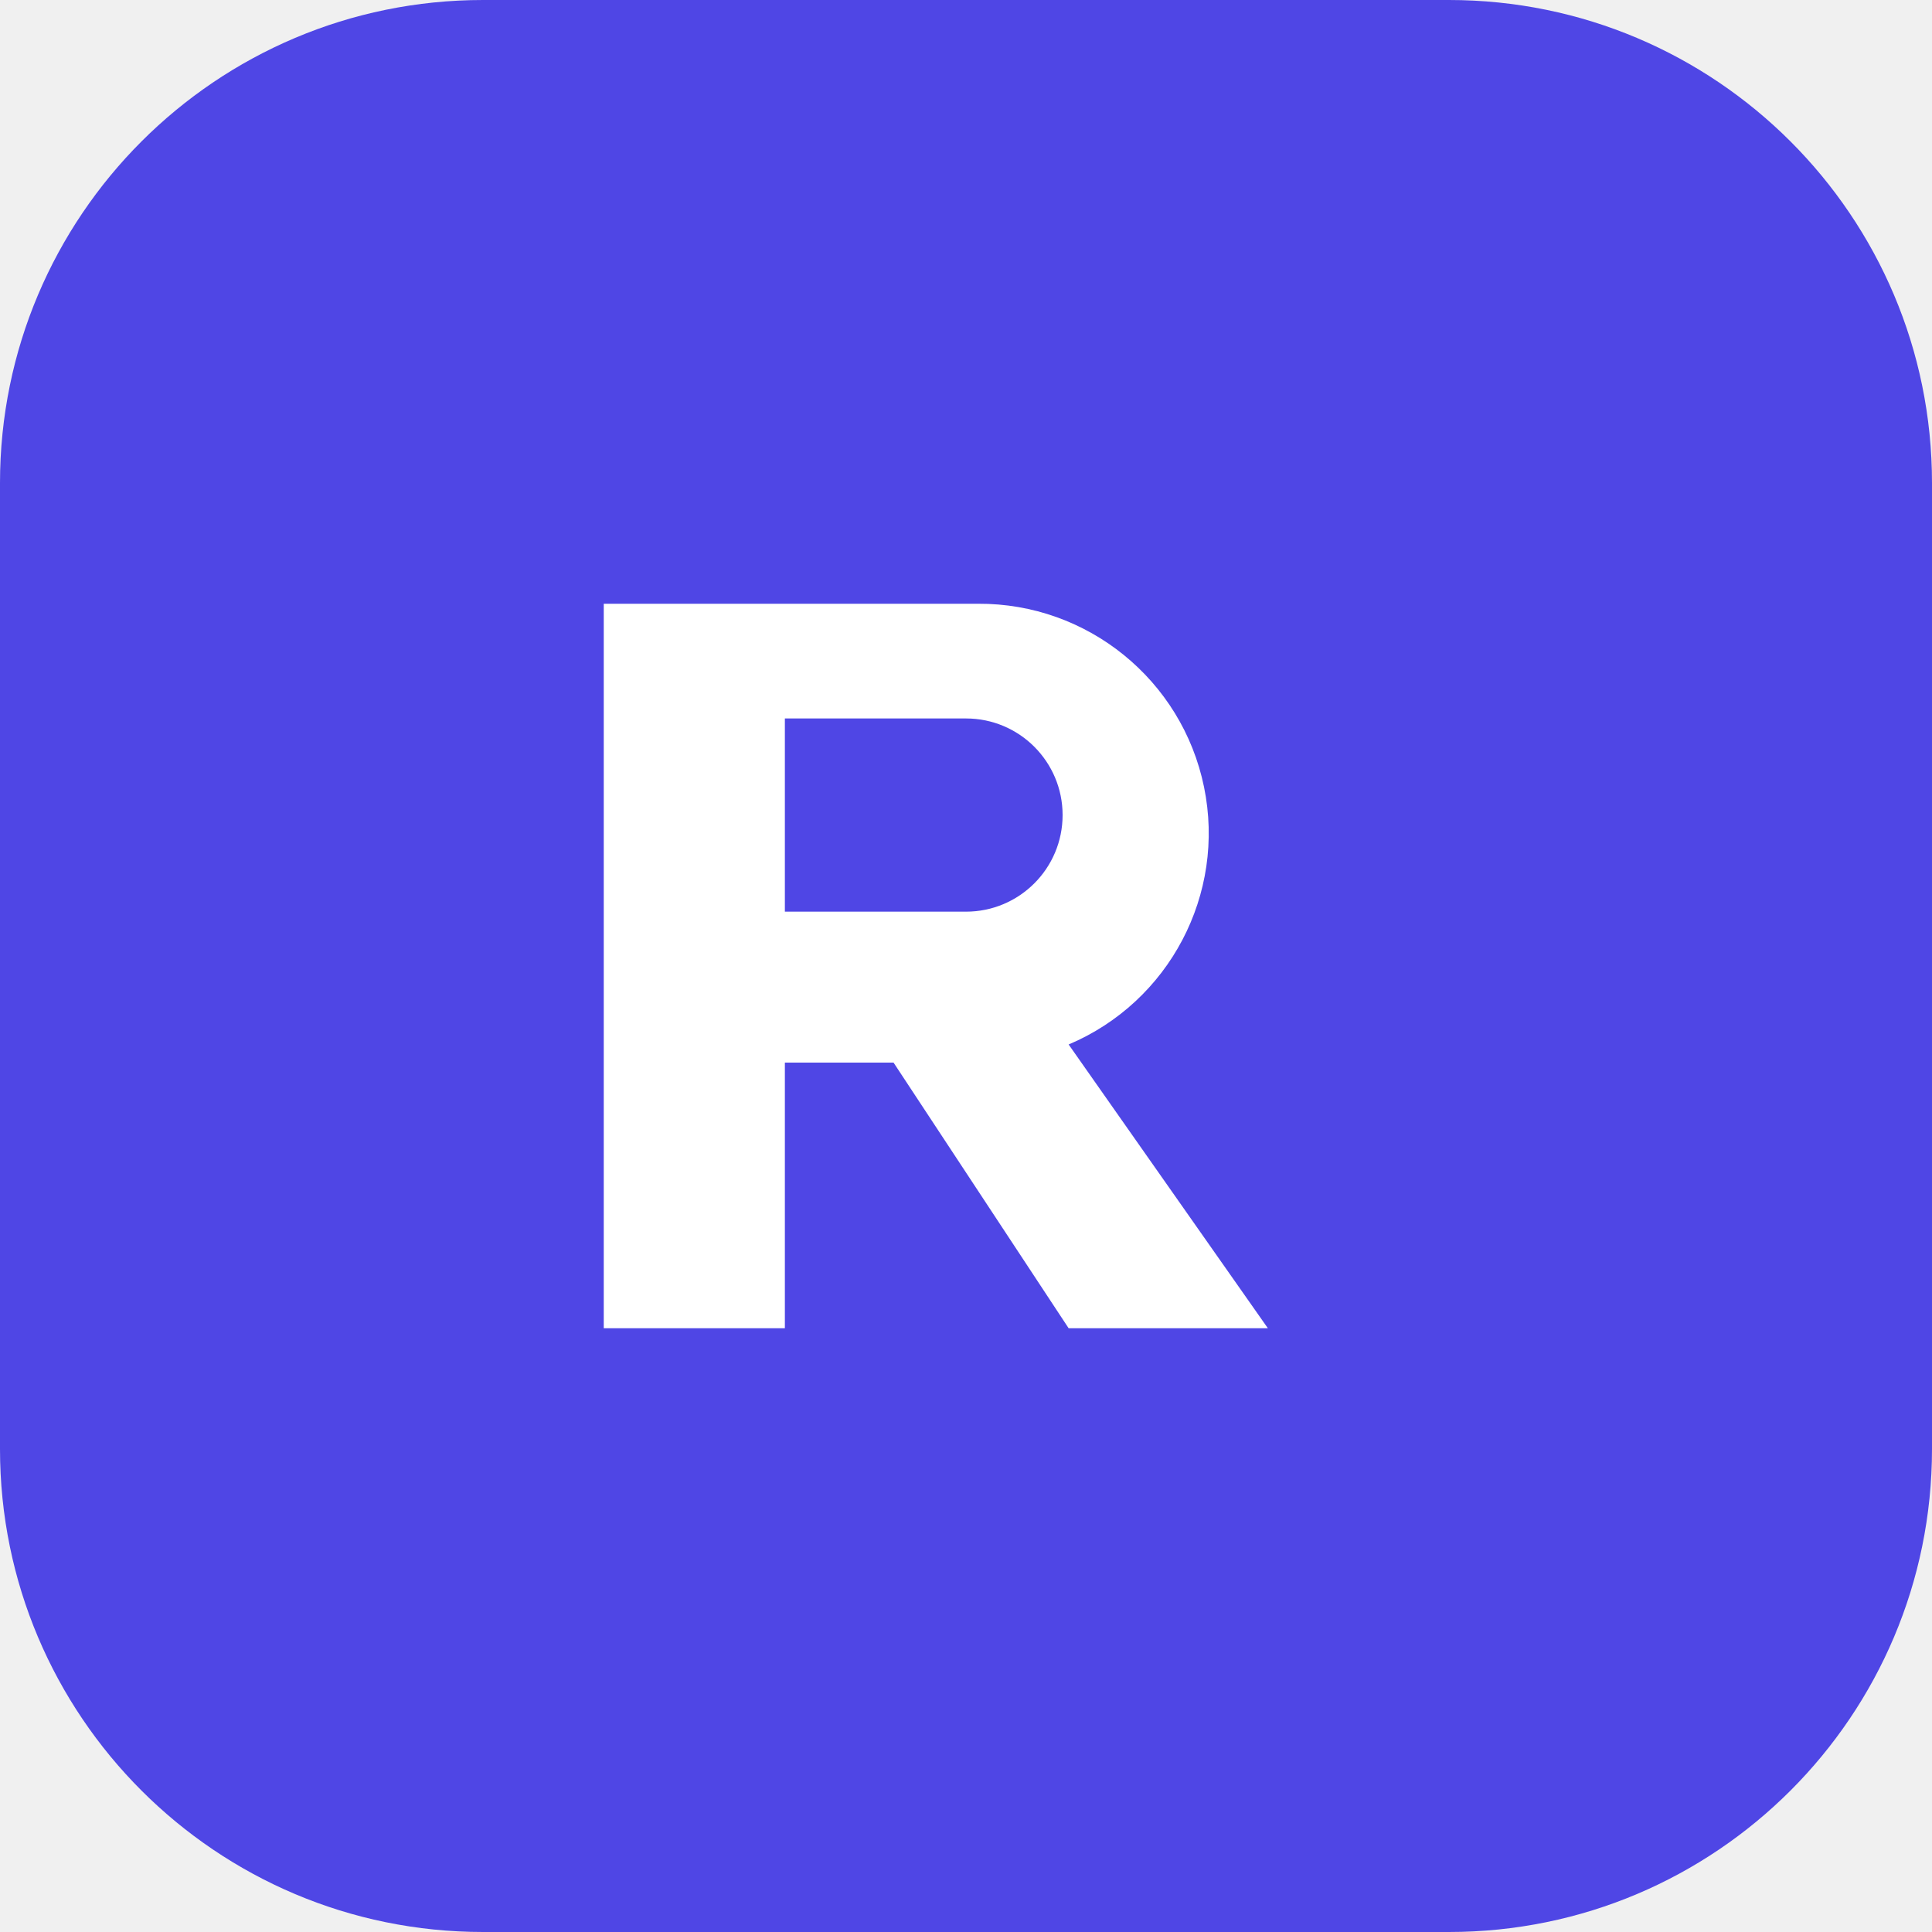
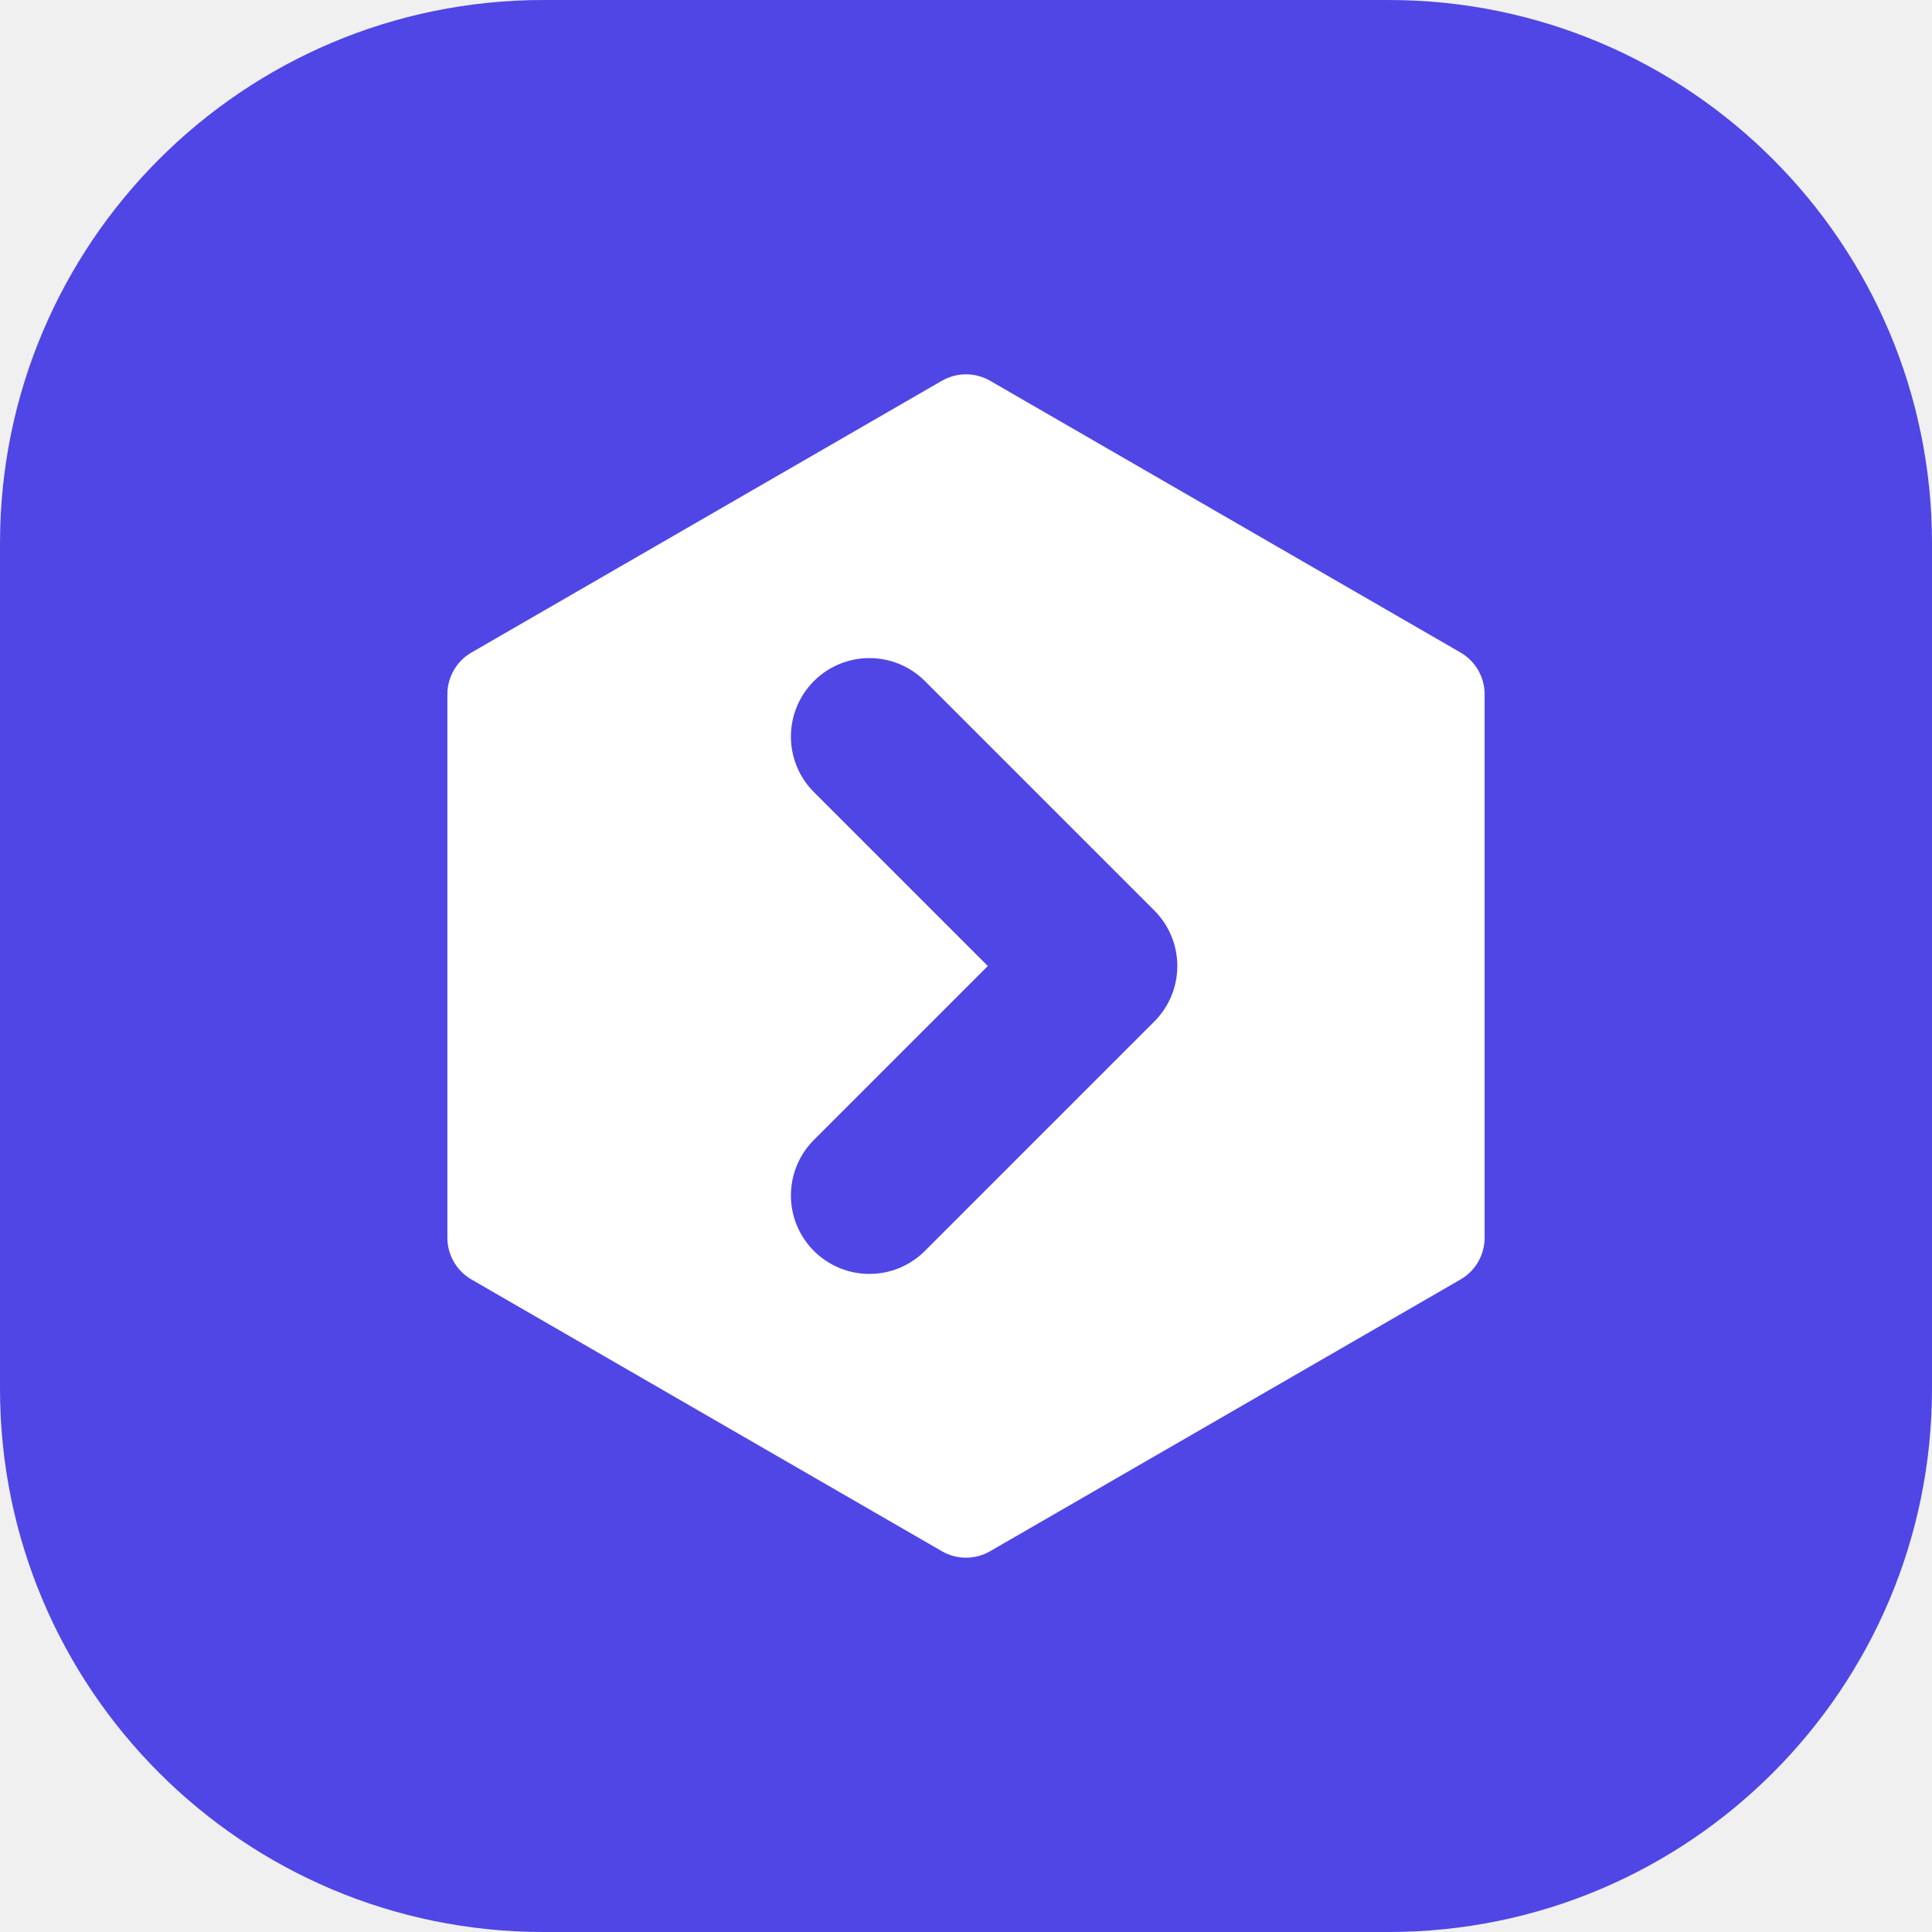
<svg xmlns="http://www.w3.org/2000/svg" viewBox="0 0 32 32">
-   <rect width="32" height="32" rx="8" fill="#4F46E5" />
-   <path d="M10 22V10h6.2a3.8 3.8 0 0 1 1.5 7.3L21 22h-3.3l-2.9-4.4H13V22h-3Zm3-6.9h3a1.6 1.6 0 0 0 0-3.2h-3v3.2Z" fill="#fff" />
+   <rect width="32" height="32" rx="9" fill="#4F46E5" />
+   <polygon points="23.79,20.5 16,25 8.21,20.5 8.21,11.5 16,7 23.79,11.5" fill="#fff" stroke="#fff" stroke-width="1.6" stroke-linejoin="round" />
+   <path d="M14.4 12.2 18.2 16l-3.8 3.8" fill="none" stroke="#4F46E5" stroke-width="2.6" stroke-linecap="round" stroke-linejoin="round" />
</svg>
